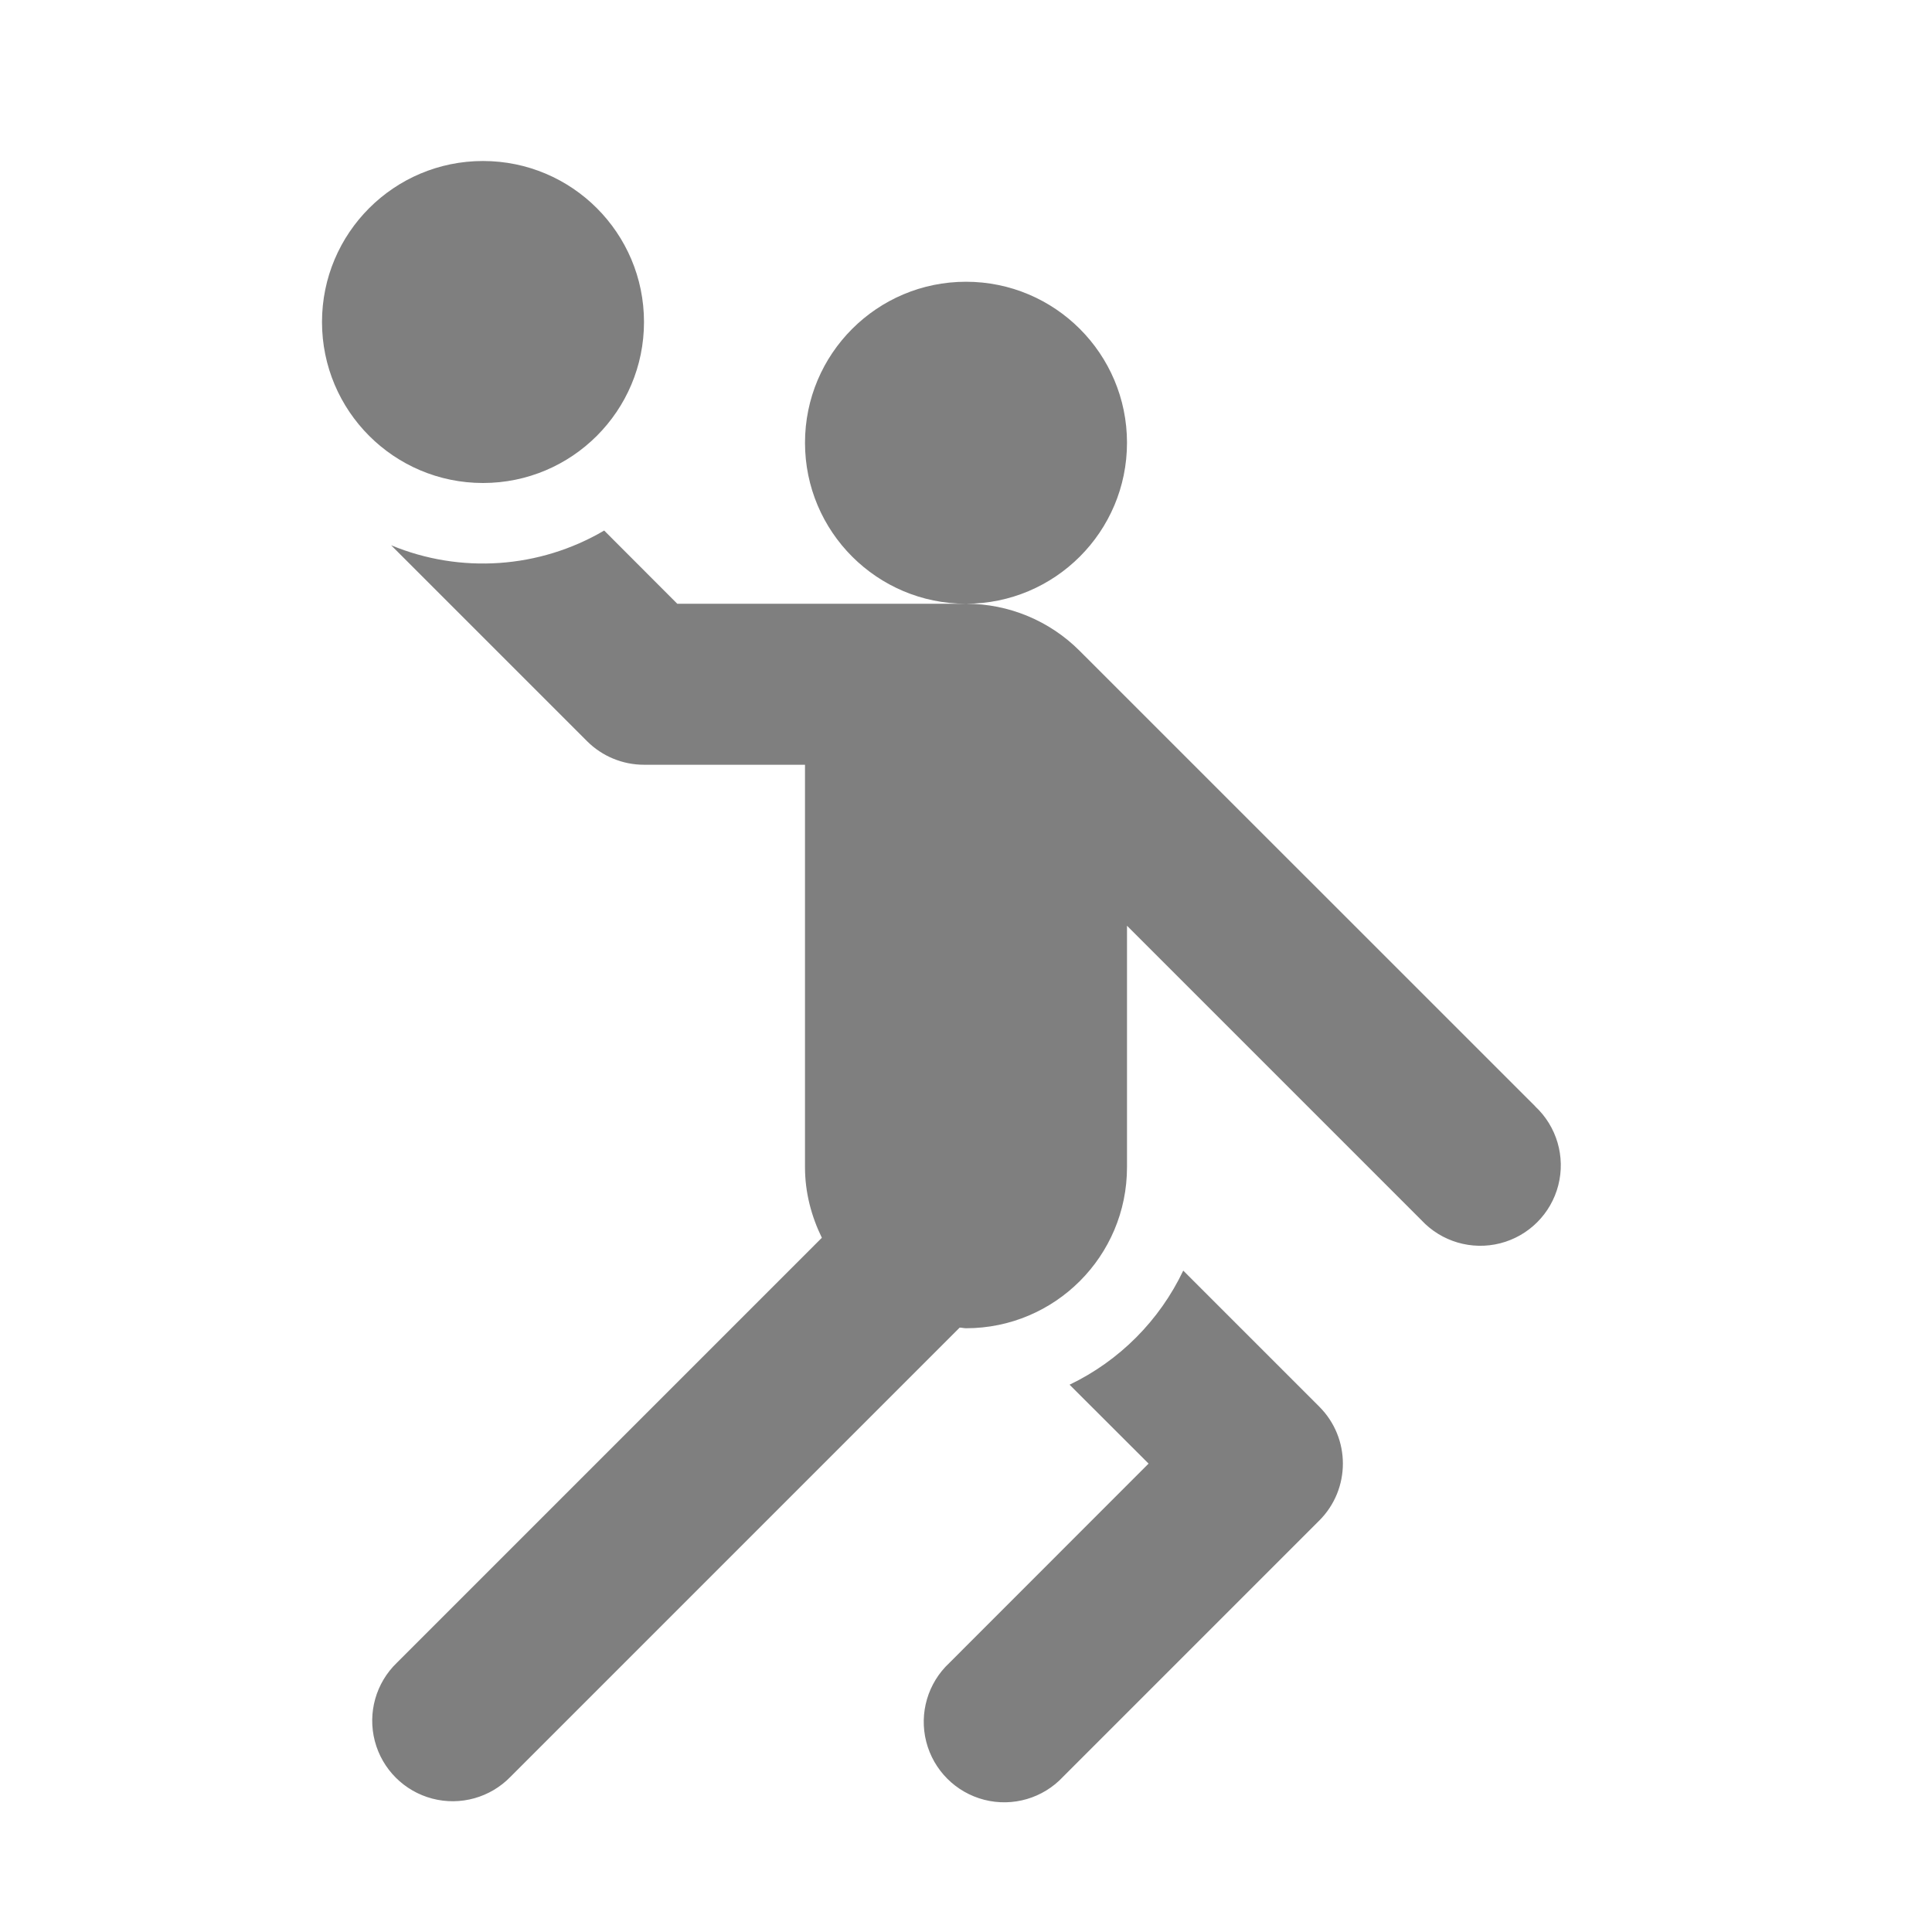
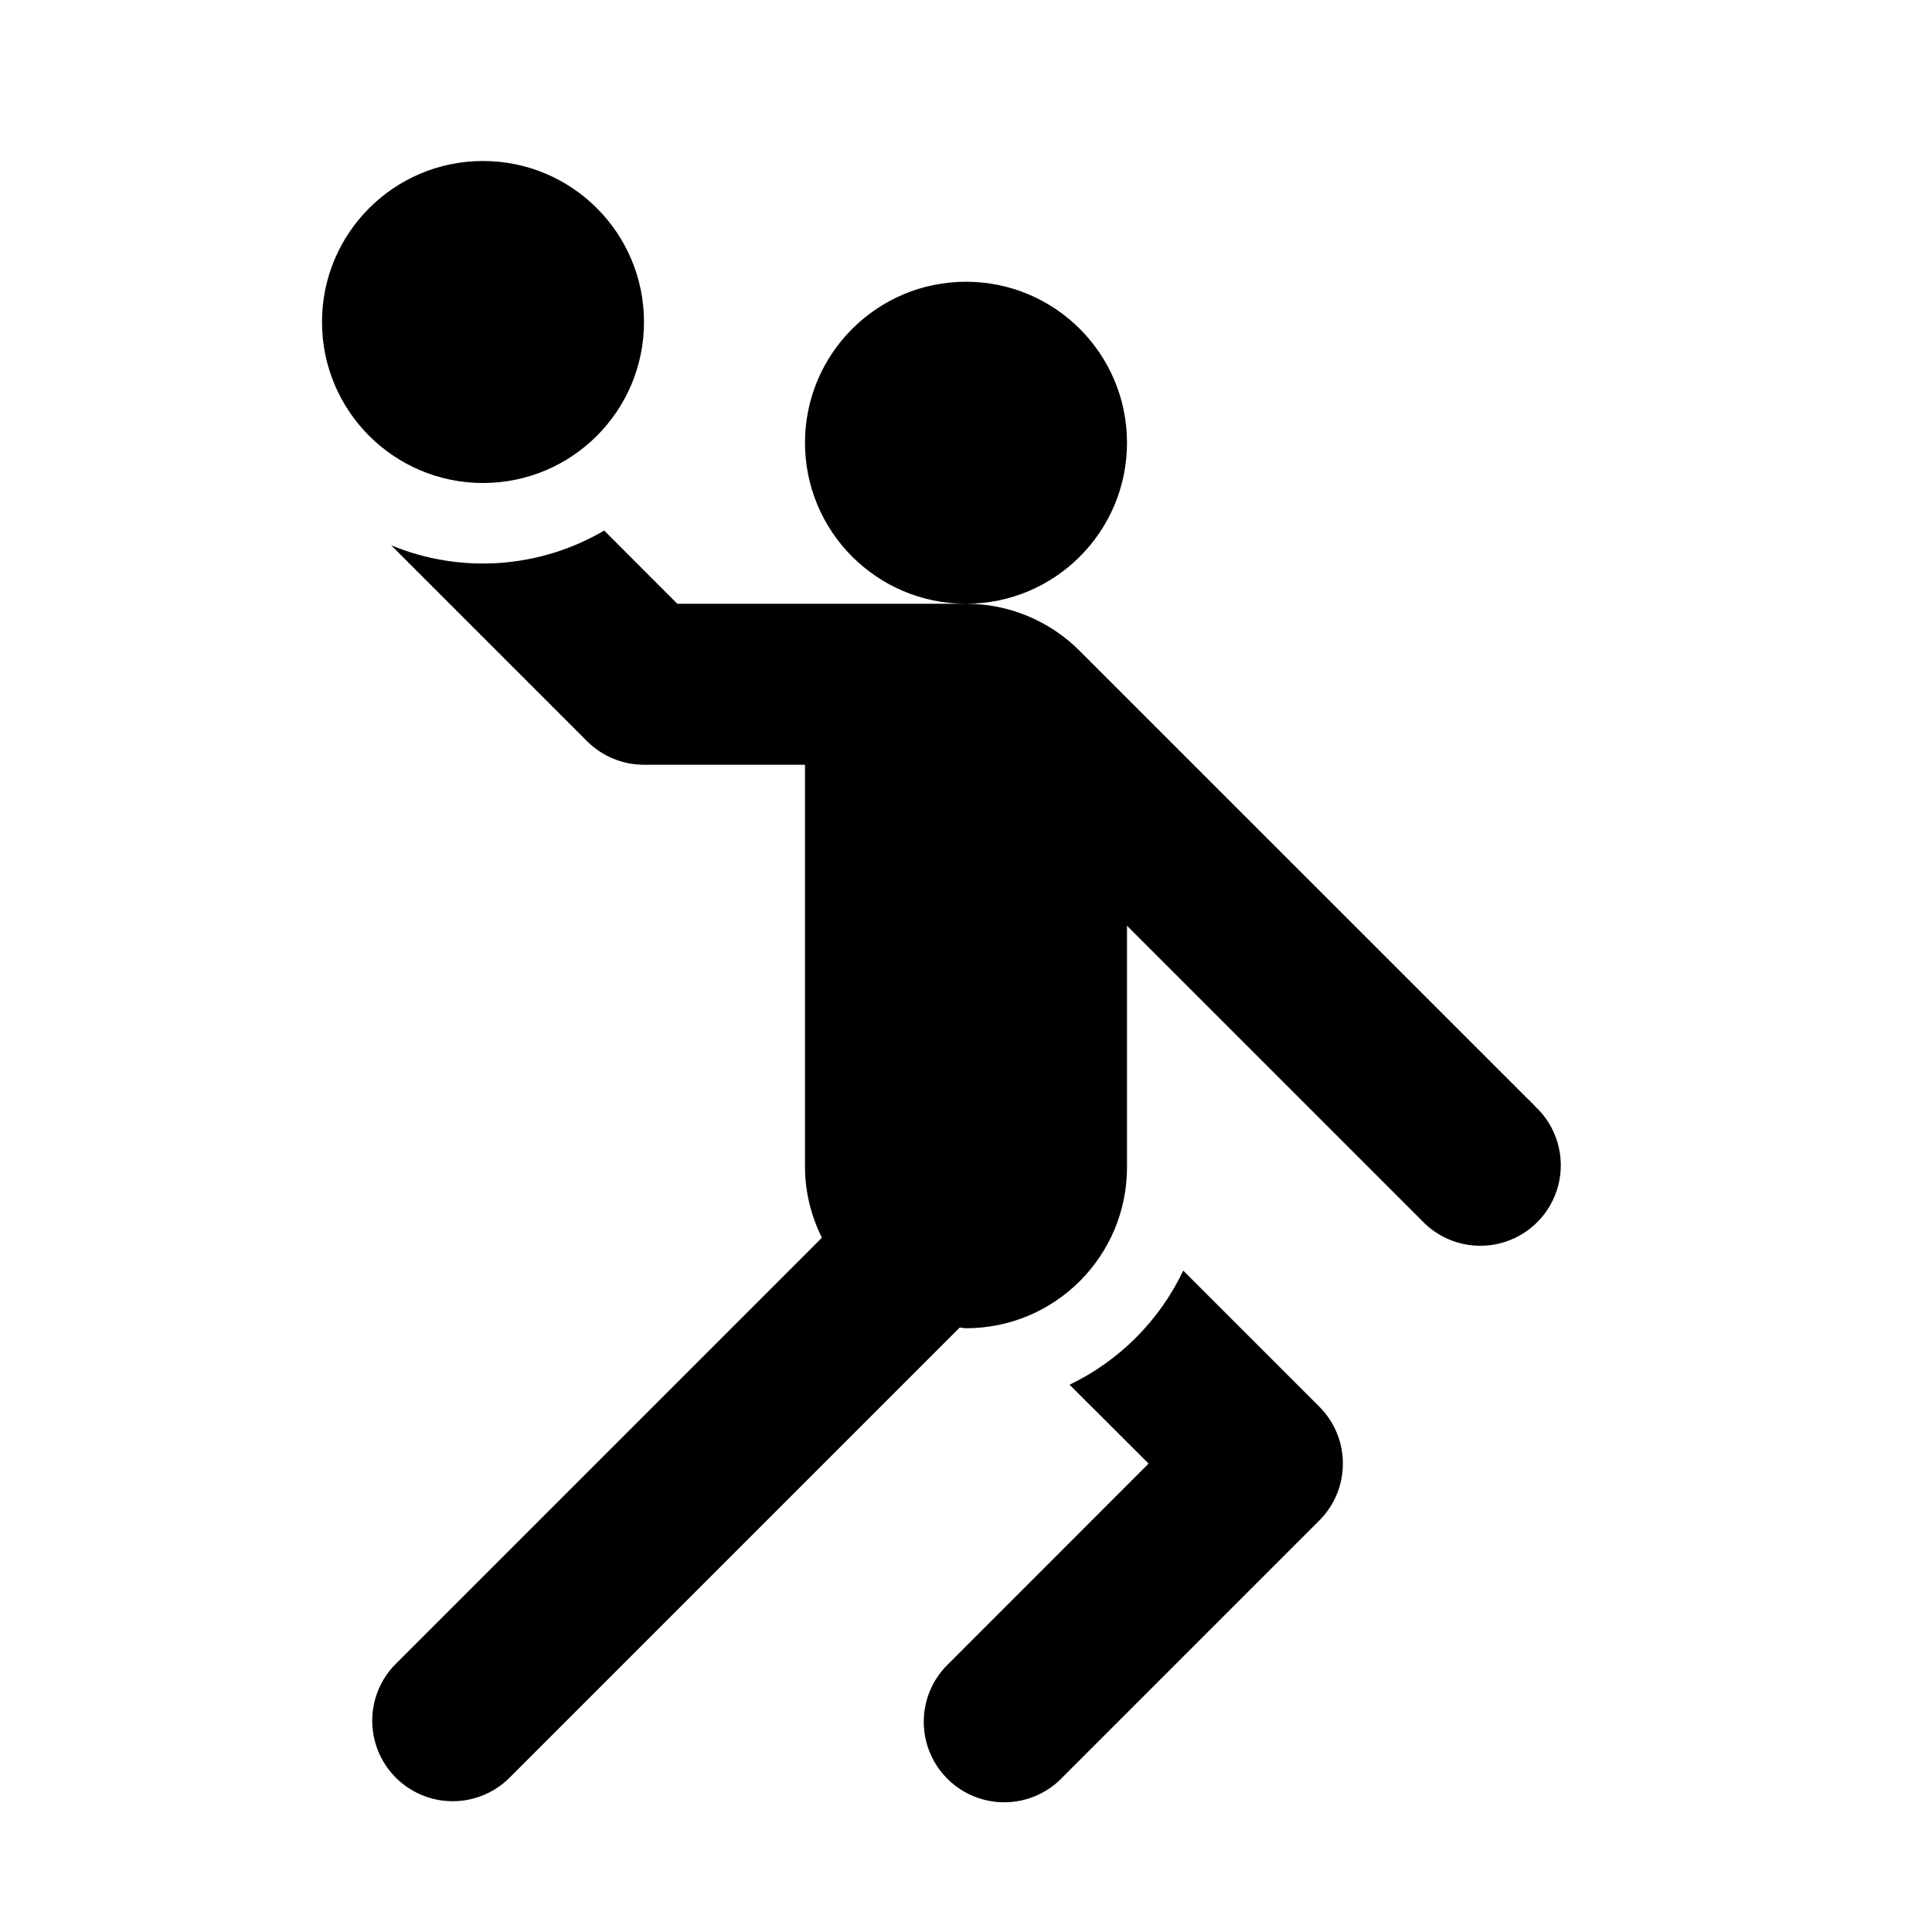
<svg xmlns="http://www.w3.org/2000/svg" width="18" height="18" fill="none" viewBox="0 0 18 18">
-   <path fill="currentColor" fill-opacity=".5" d="M12.292 13.106a.75.75 0 0 1 0 1.06l-2.387 2.387a.75.75 0 1 1-1.06-1.06l1.856-1.857-.736-.735a2.252 2.252 0 0 0 1.059-1.063l1.268 1.268Zm2.012-2.798L10.06 6.065A1.494 1.494 0 0 0 9 5.625H6.31l-.681-.682a2.232 2.232 0 0 1-1.985.137L5.47 6.906a.75.75 0 0 0 .53.219h1.5v3.75c0 .237.06.458.157.657l-3.96 3.96a.75.75 0 1 0 1.06 1.061l4.184-4.184c.02 0 .04.006.059.006a1.5 1.5 0 0 0 1.5-1.5v-2.25l2.743 2.743a.75.75 0 1 0 1.06-1.06ZM10.5 4.125a1.5 1.5 0 1 0-3 0 1.5 1.5 0 0 0 3 0ZM6 3a1.5 1.5 0 1 0-3 0 1.5 1.5 0 0 0 3 0Z" />
+   <path fill="currentColor" d="M12.292 13.106a.75.75 0 0 1 0 1.06l-2.387 2.387a.75.75 0 1 1-1.06-1.06l1.856-1.857-.736-.735a2.252 2.252 0 0 0 1.059-1.063l1.268 1.268Zm2.012-2.798L10.06 6.065A1.494 1.494 0 0 0 9 5.625H6.31l-.681-.682a2.232 2.232 0 0 1-1.985.137L5.47 6.906a.75.75 0 0 0 .53.219h1.5v3.75c0 .237.06.458.157.657l-3.96 3.96a.75.75 0 1 0 1.06 1.061l4.184-4.184c.02 0 .04.006.059.006a1.5 1.5 0 0 0 1.5-1.5v-2.25l2.743 2.743a.75.75 0 1 0 1.06-1.06ZM10.5 4.125a1.5 1.5 0 1 0-3 0 1.5 1.5 0 0 0 3 0ZM6 3a1.5 1.5 0 1 0-3 0 1.5 1.5 0 0 0 3 0Z" />
</svg>
